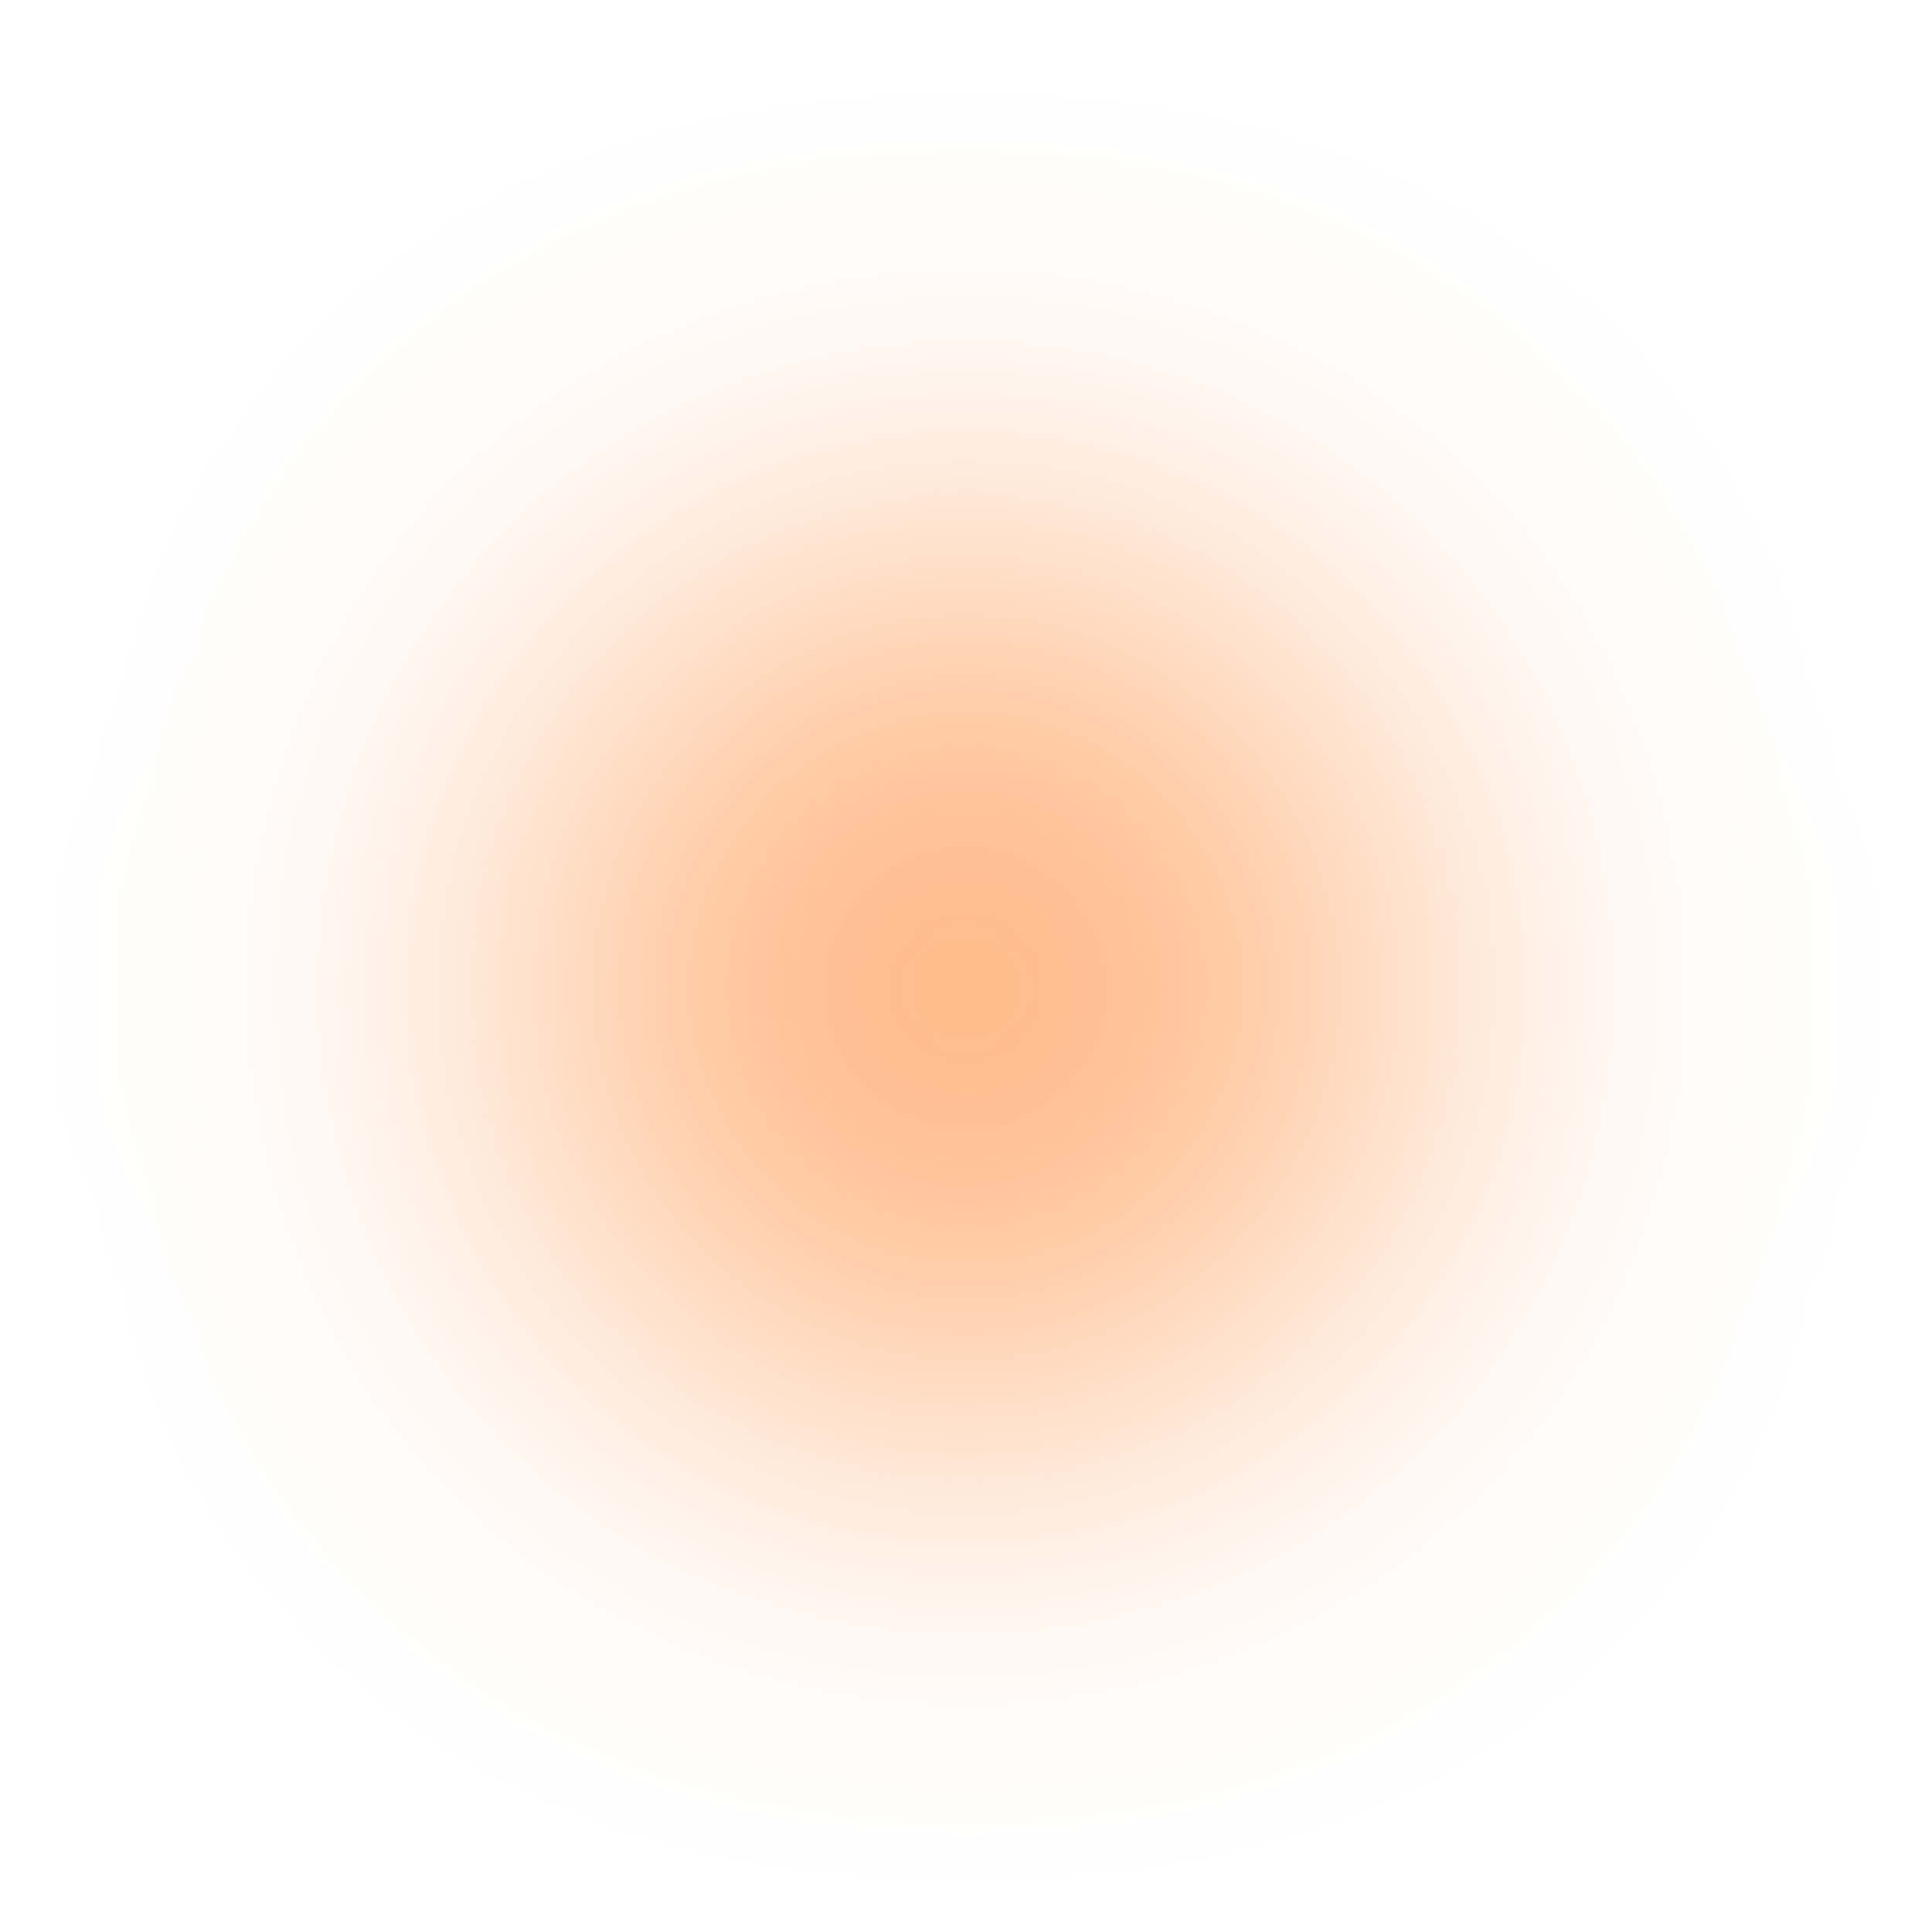
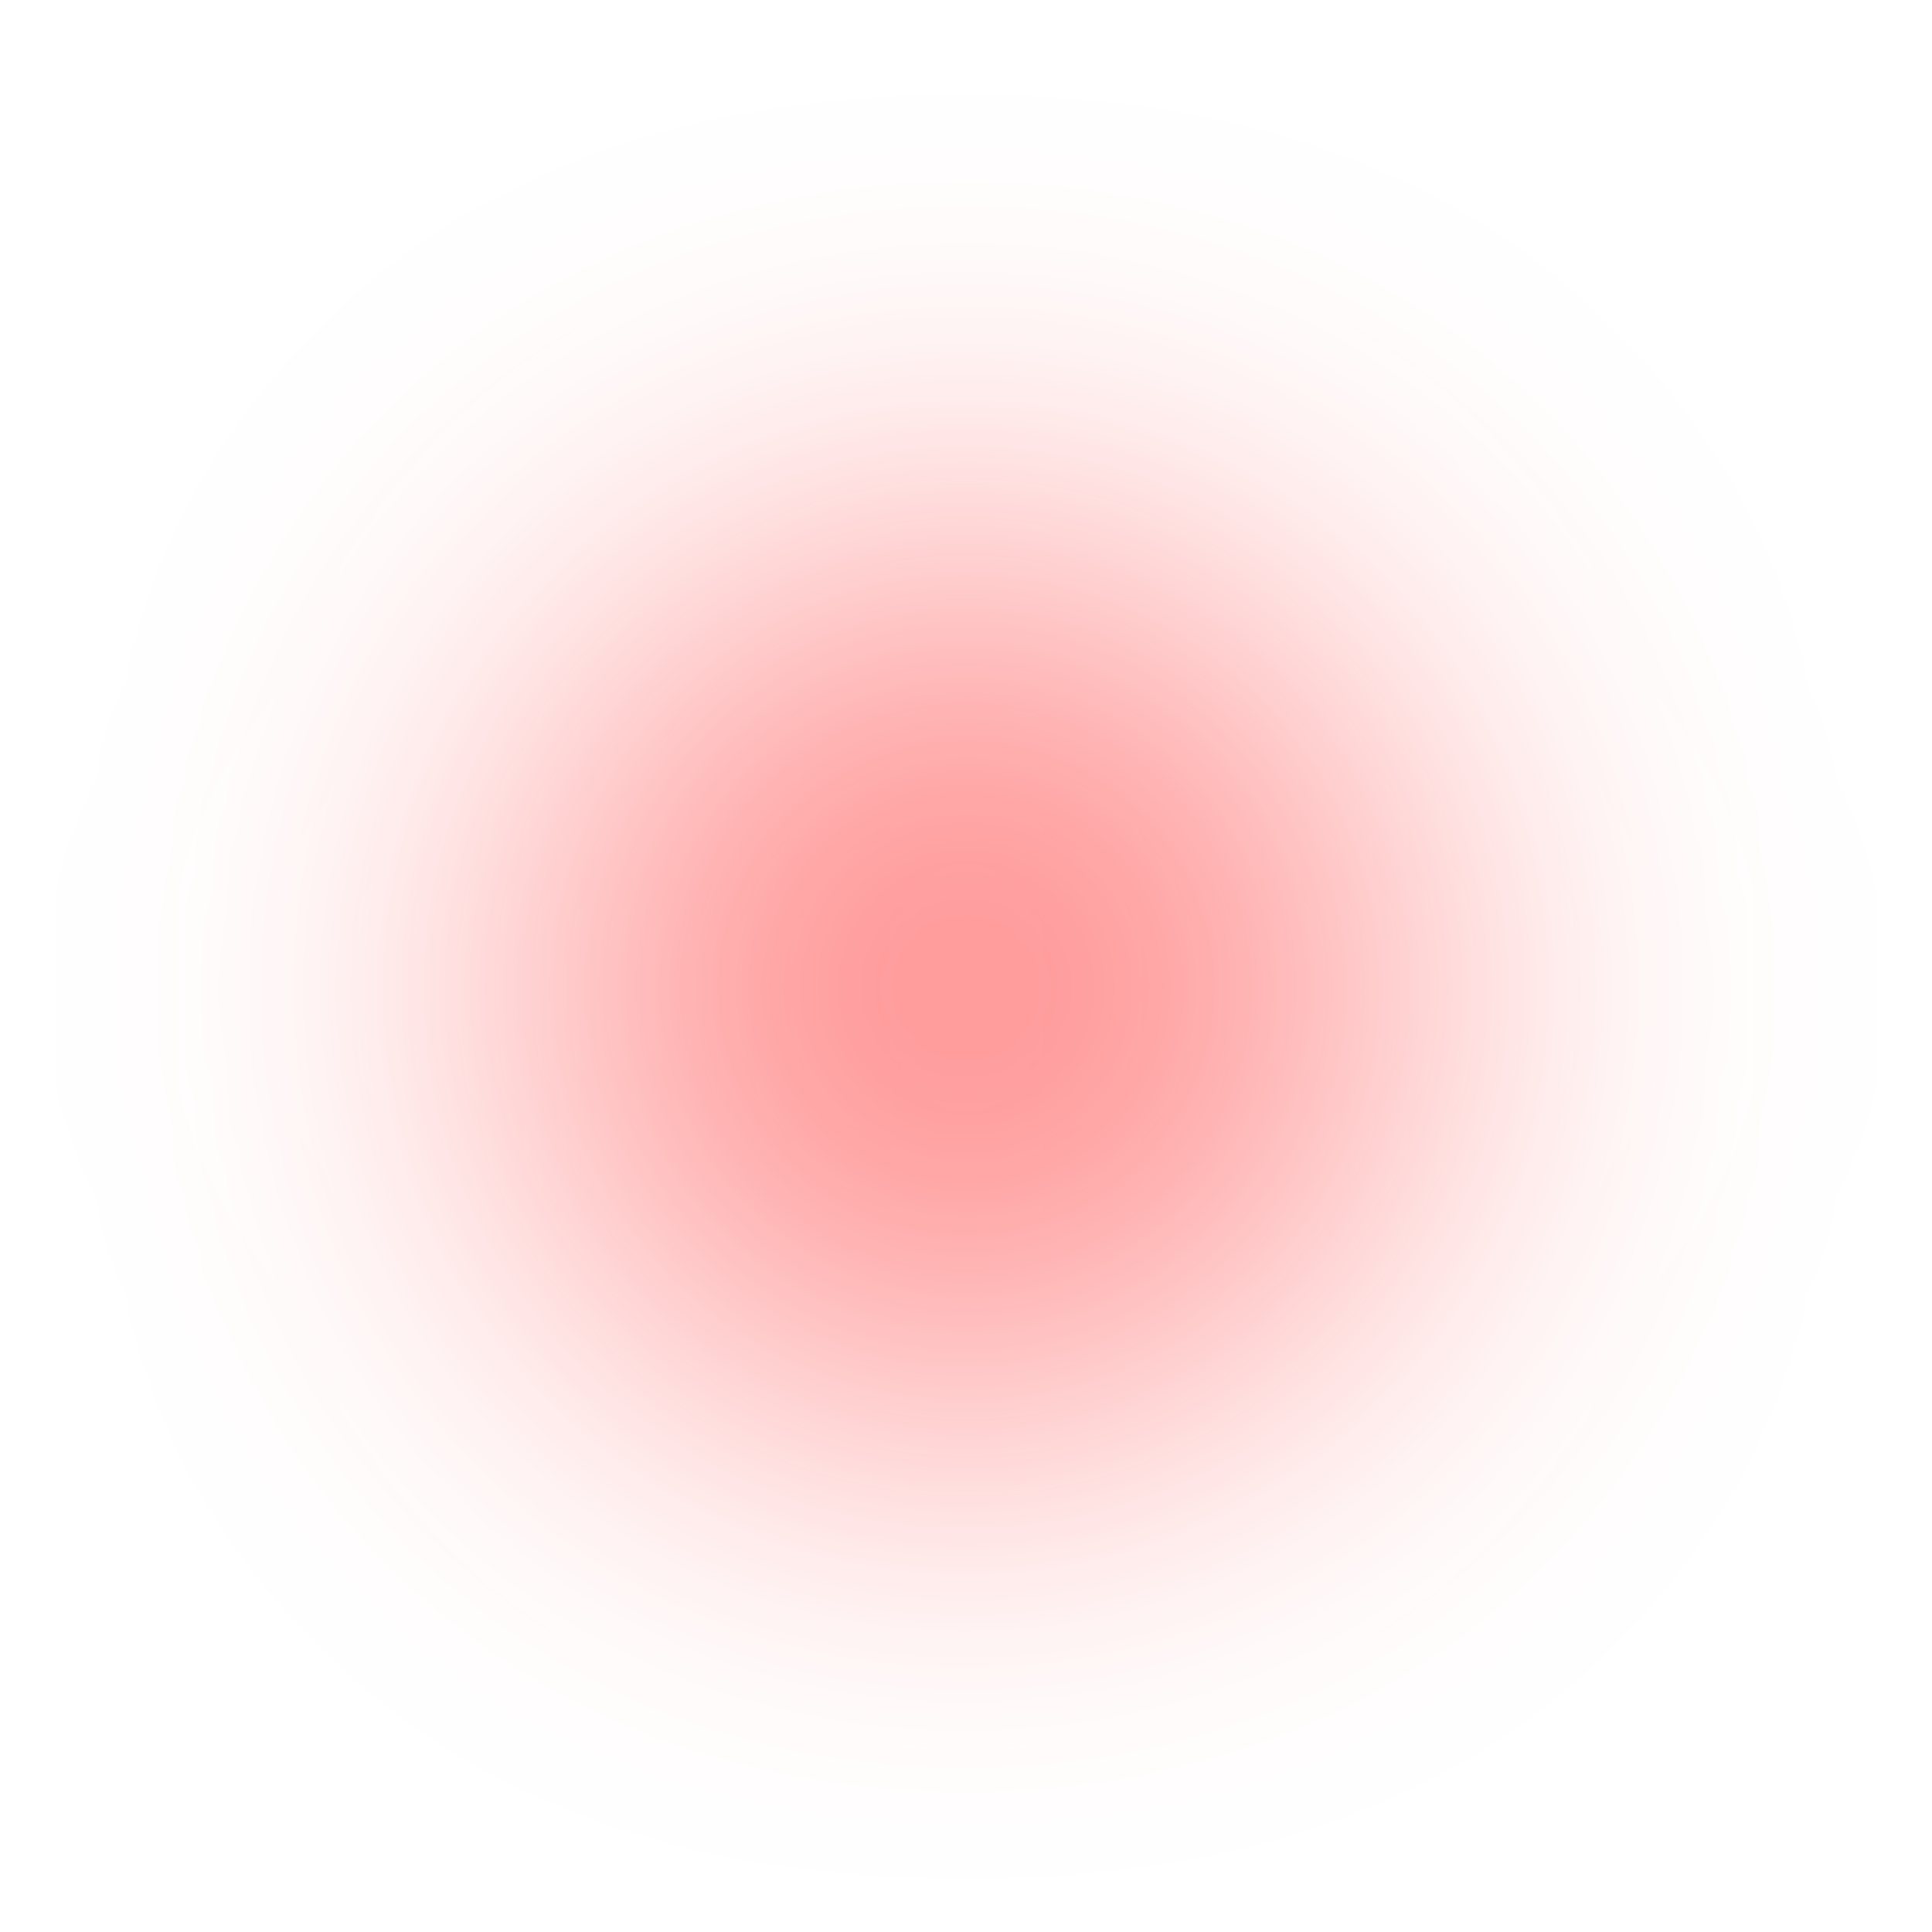
<svg xmlns="http://www.w3.org/2000/svg" preserveAspectRatio="none" overflow="visible" style="display: block;" width="201.686" height="201.686" viewBox="0 0 201.686 201.686" fill="none">
  <g id="Vector" filter="url(#filter0_f_0_244)">
    <path d="M100.843 151.686C128.922 151.686 151.686 128.922 151.686 100.843C151.686 72.763 128.922 50 100.843 50C72.763 50 50 72.763 50 100.843C50 128.922 72.763 151.686 100.843 151.686Z" fill="url(#paint0_radial_0_244)" />
  </g>
  <defs>
    <filter id="filter0_f_0_244" x="0" y="0" width="201.686" height="201.686" filterUnits="userSpaceOnUse" color-interpolation-filters="sRGB">
      <feFlood flood-opacity="0" result="BackgroundImageFix" />
      <feBlend mode="normal" in="SourceGraphic" in2="BackgroundImageFix" result="shape" />
      <feGaussianBlur stdDeviation="25" result="effect1_foregroundBlur_0_244" />
    </filter>
    <radialGradient id="paint0_radial_0_244" cx="0" cy="0" r="1" gradientUnits="userSpaceOnUse" gradientTransform="translate(100.843 103.264) scale(50.8428)">
-       <stop stop-color="#FF6A00" stop-opacity="0.5" />
-       <stop offset="0.86" stop-color="#FF6A00" stop-opacity="0.45" />
-       <stop offset="1" stop-color="#FF6A00" stop-opacity="0" />
+       <stop stop-color="#FF1F1F" stop-opacity="0.5" />
+       <stop offset="0.86" stop-color="#FF1F1F" stop-opacity="0.45" />
+       <stop offset="1" stop-color="#FF1F1F" stop-opacity="0" />
    </radialGradient>
  </defs>
</svg>
